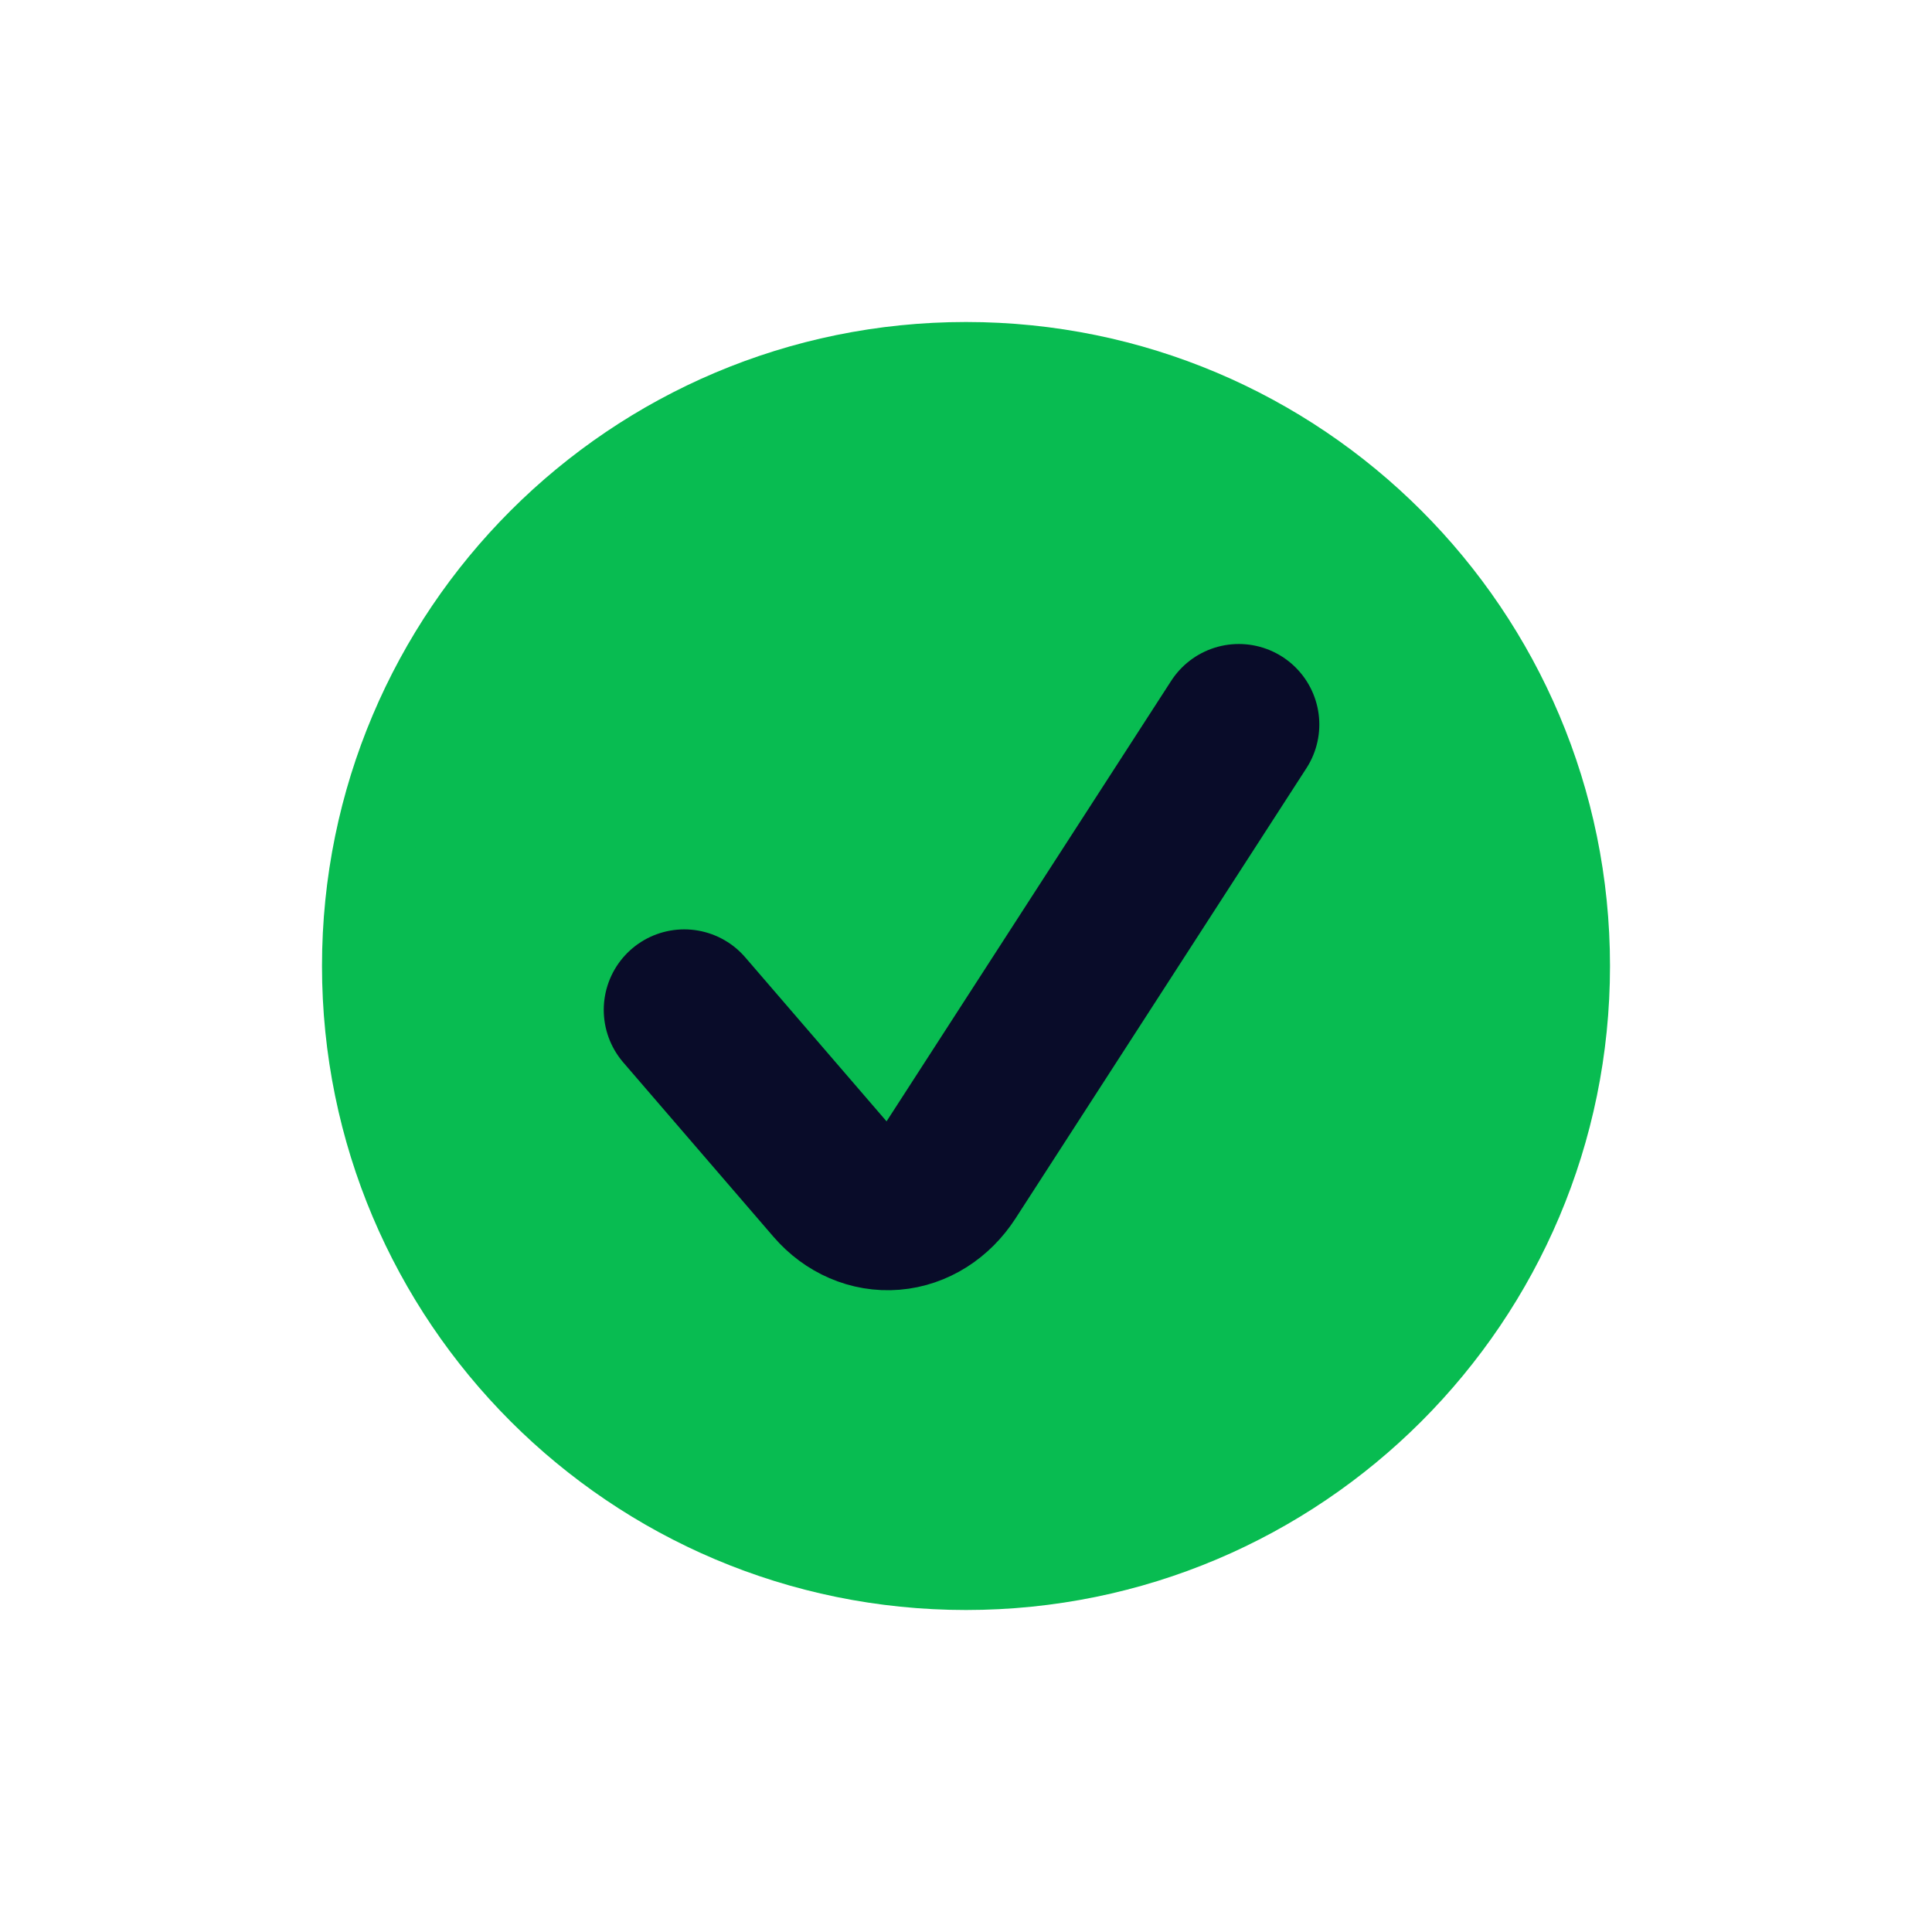
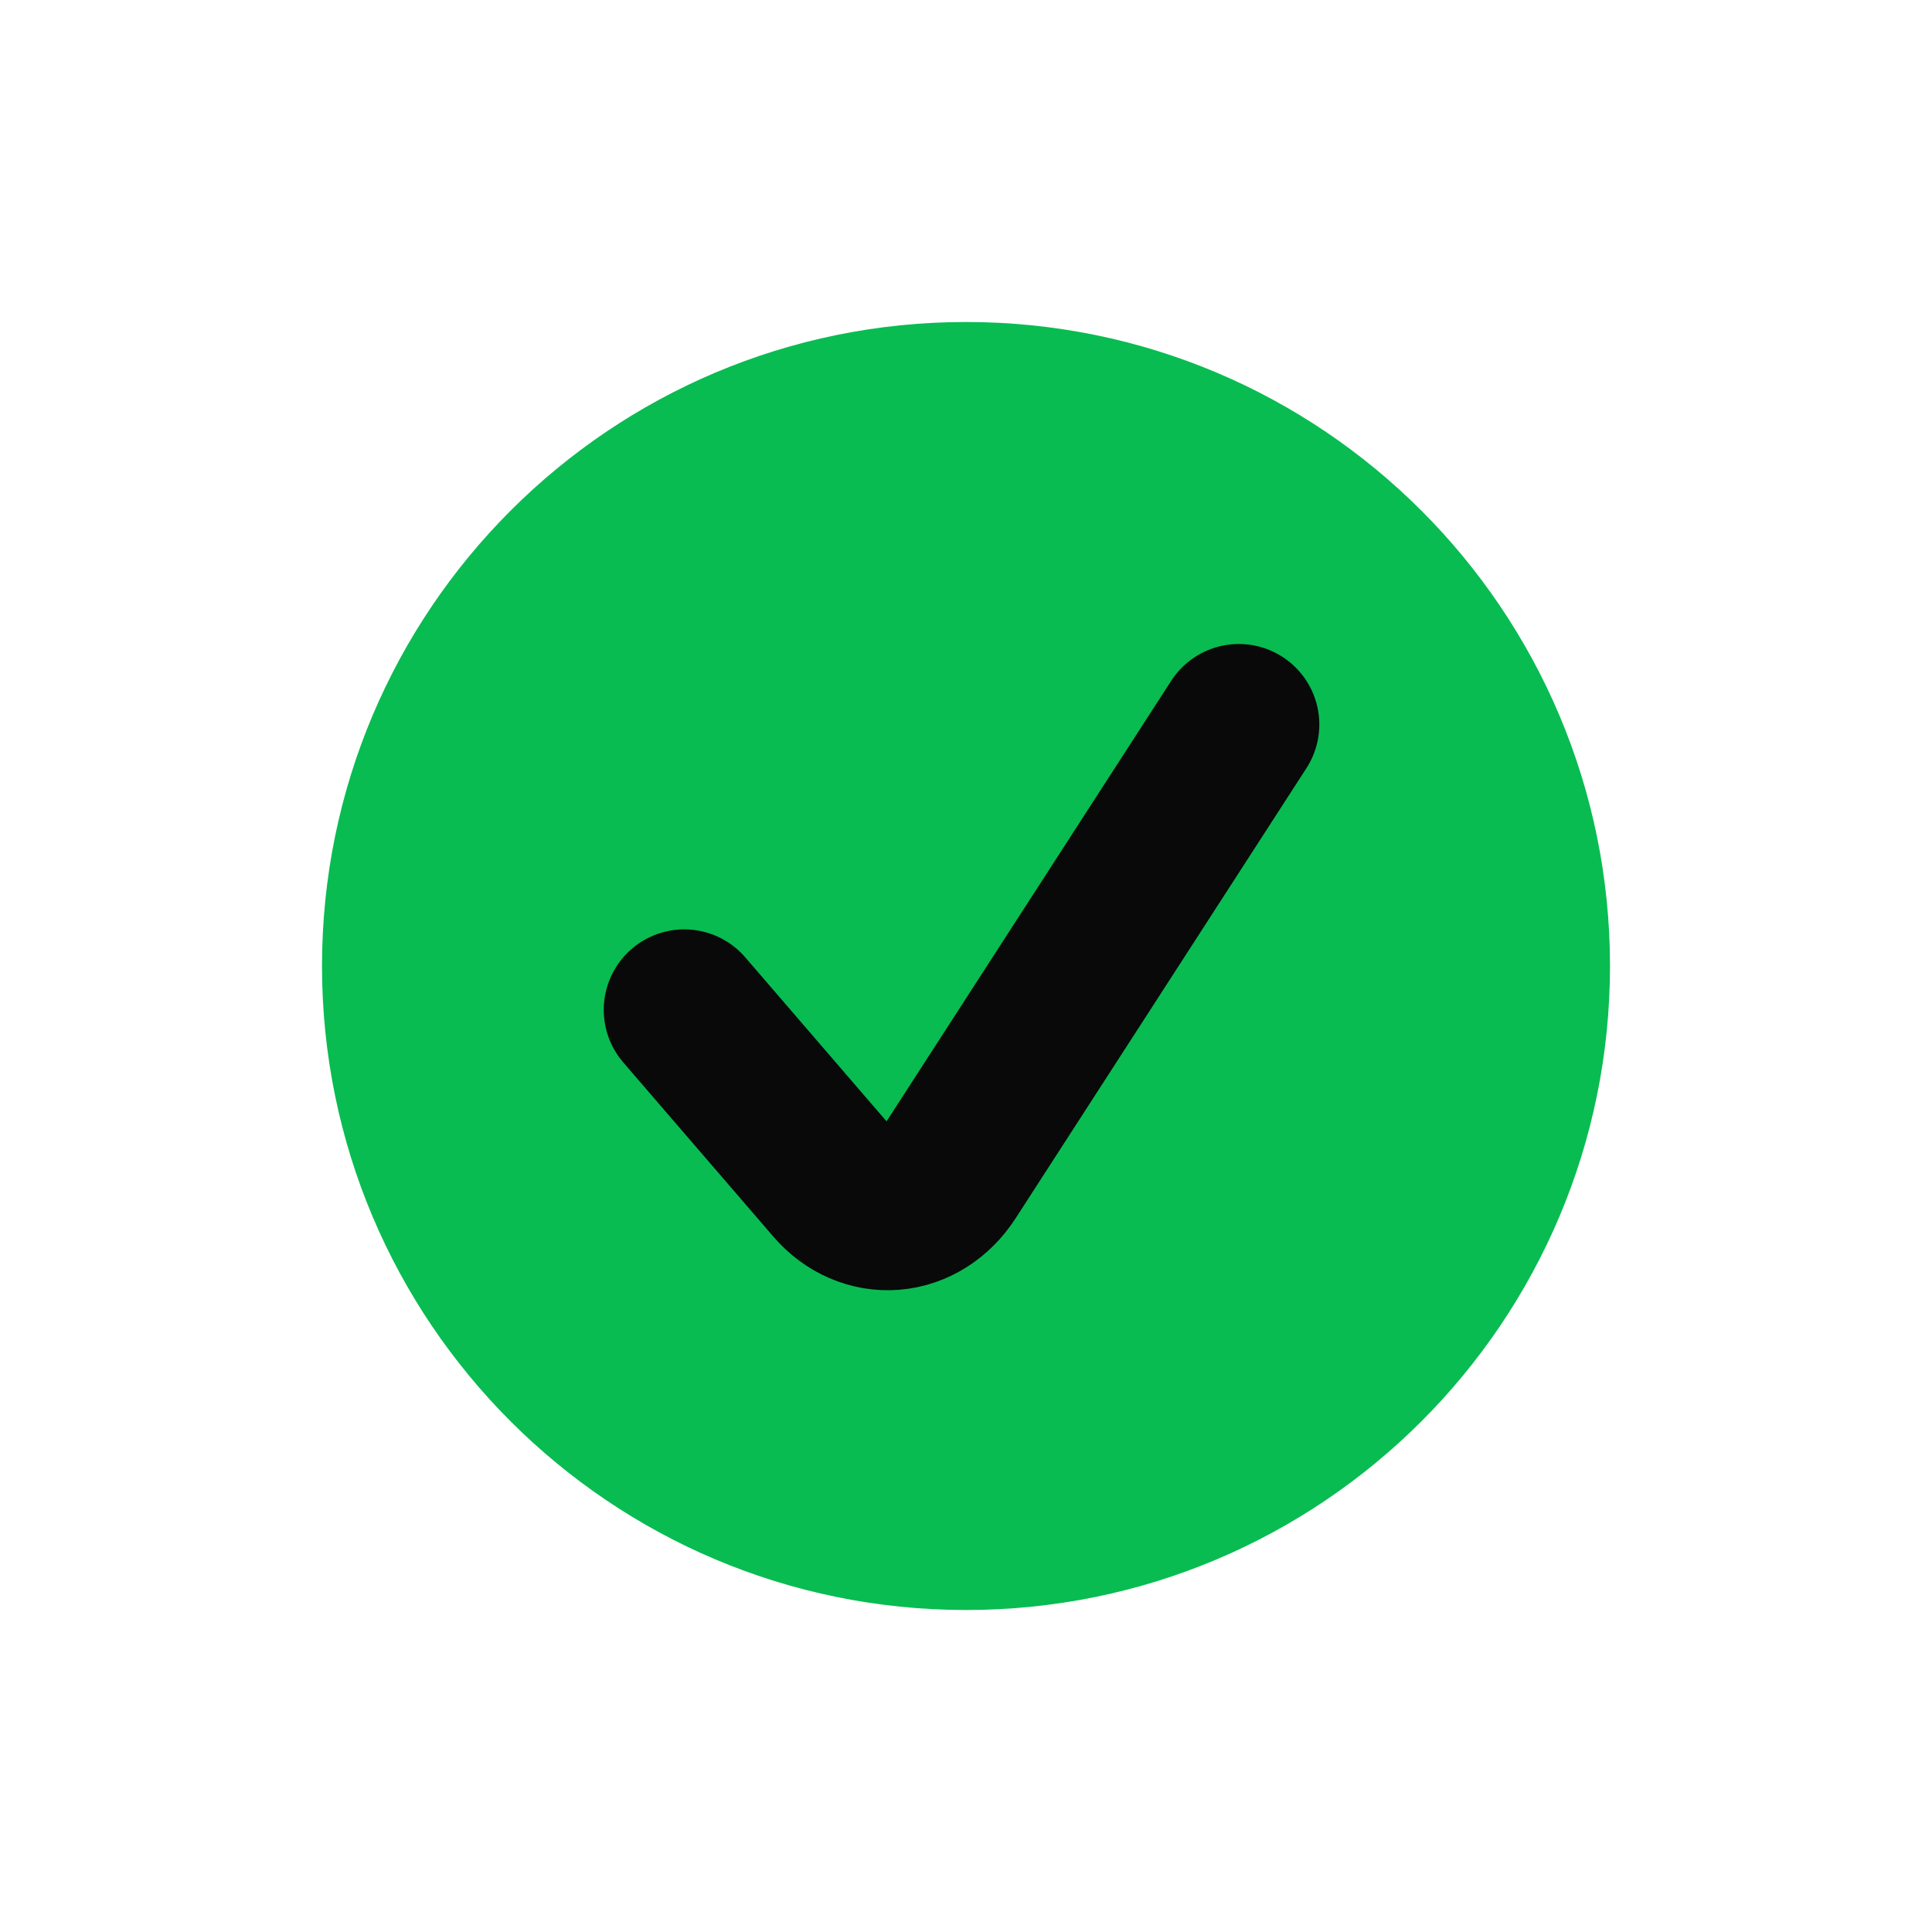
<svg xmlns="http://www.w3.org/2000/svg" width="24px" height="24px" viewBox="0 0 24 24" version="1.1">
  <g id="Icons" stroke="none" stroke-width="1" fill="none" fill-rule="evenodd">
    <g id="Artboard" transform="translate(-142, -87)">
      <g id="viewport-status-tracfked" transform="translate(142, 87)">
        <rect id="Rectangle" x="0" y="0" width="24" height="24" />
-         <rect id="Rectangle" stroke="#08BC51" fill="#08BC51" x="4.5" y="4.5" width="15" height="15" rx="7.5" />
-         <path d="M15.389,9 L11.774,14.595 C11.611,14.846 11.363,15.003 11.093,15.025 C10.823,15.047 10.558,14.933 10.367,14.712 L8.5,12.545" id="Path" stroke="#090C29" stroke-width="2" stroke-linecap="round" stroke-linejoin="round" />
+         <rect id="Rectangle" stroke="#08BC51" fill="#08BC51" x="4.5" y="4.5" width="15" height="15" rx="7.5">
+                 </rect>
+         <path d="M15.389,9 L11.774,14.595 C11.611,14.846 11.363,15.003 11.093,15.025 C10.823,15.047 10.558,14.933 10.367,14.712 L8.5,12.545" id="Path" stroke="#090909" stroke-width="2" stroke-linecap="round" stroke-linejoin="round" />
      </g>
    </g>
  </g>
</svg>
